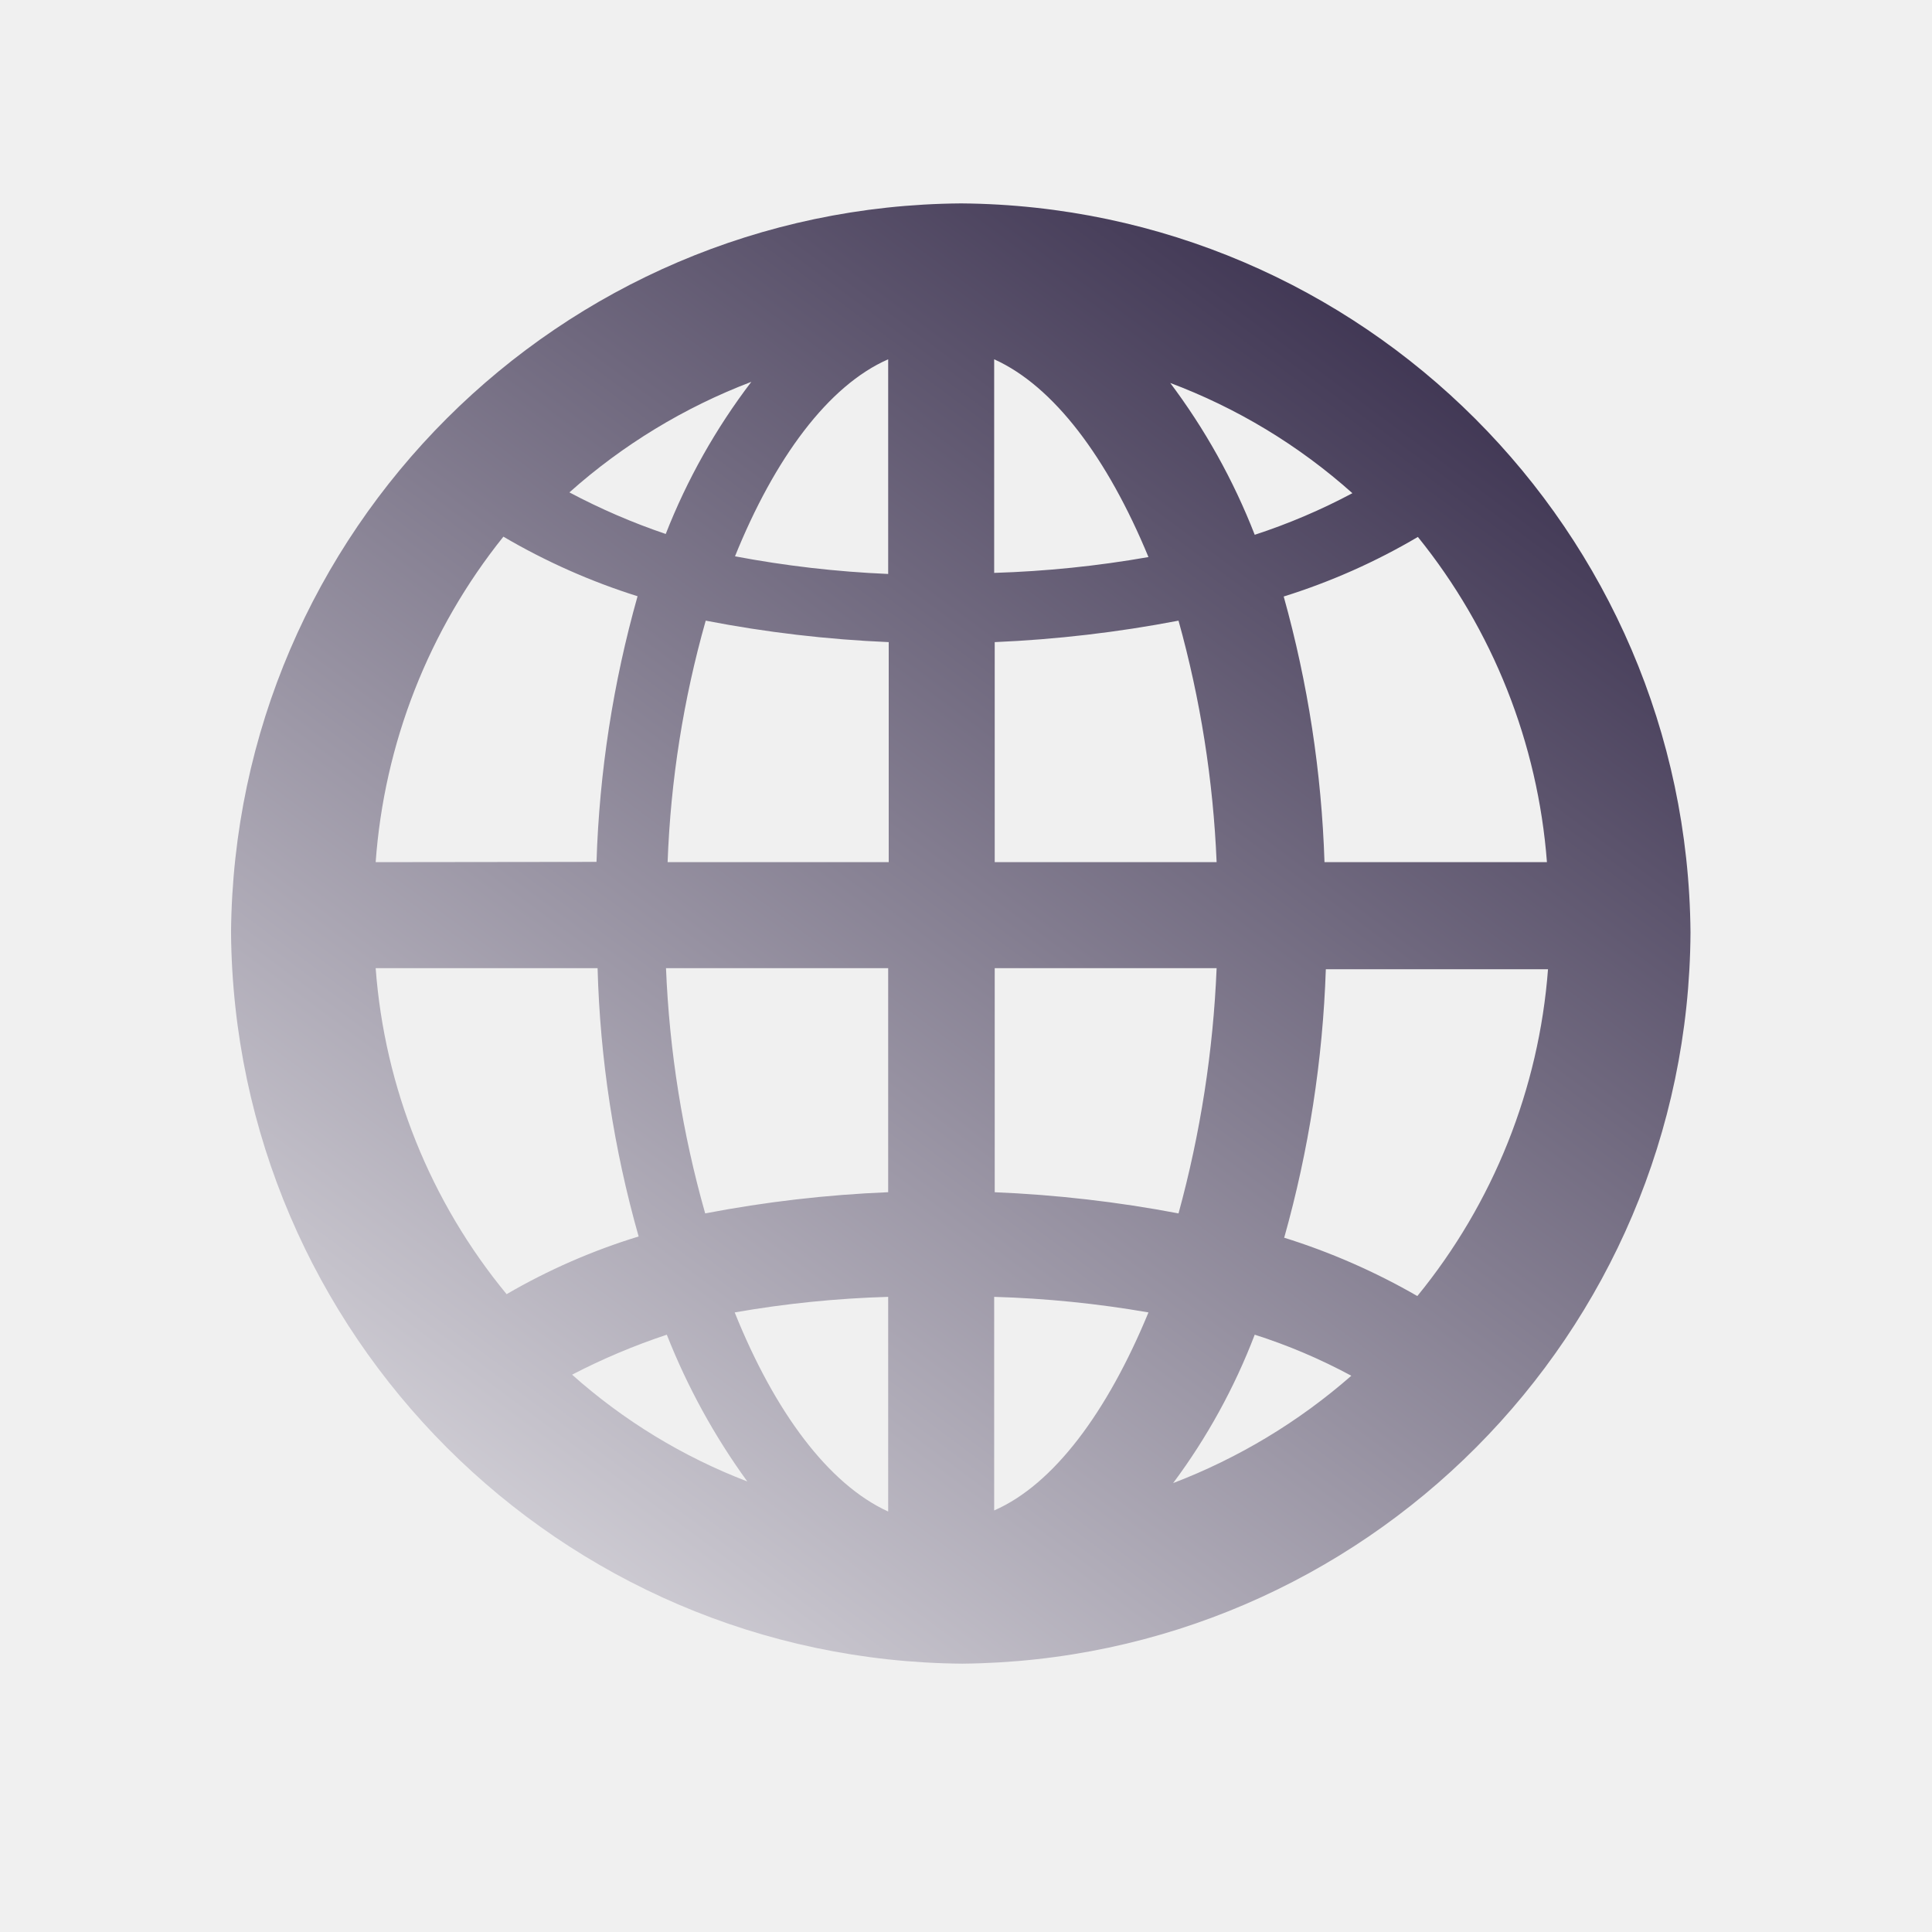
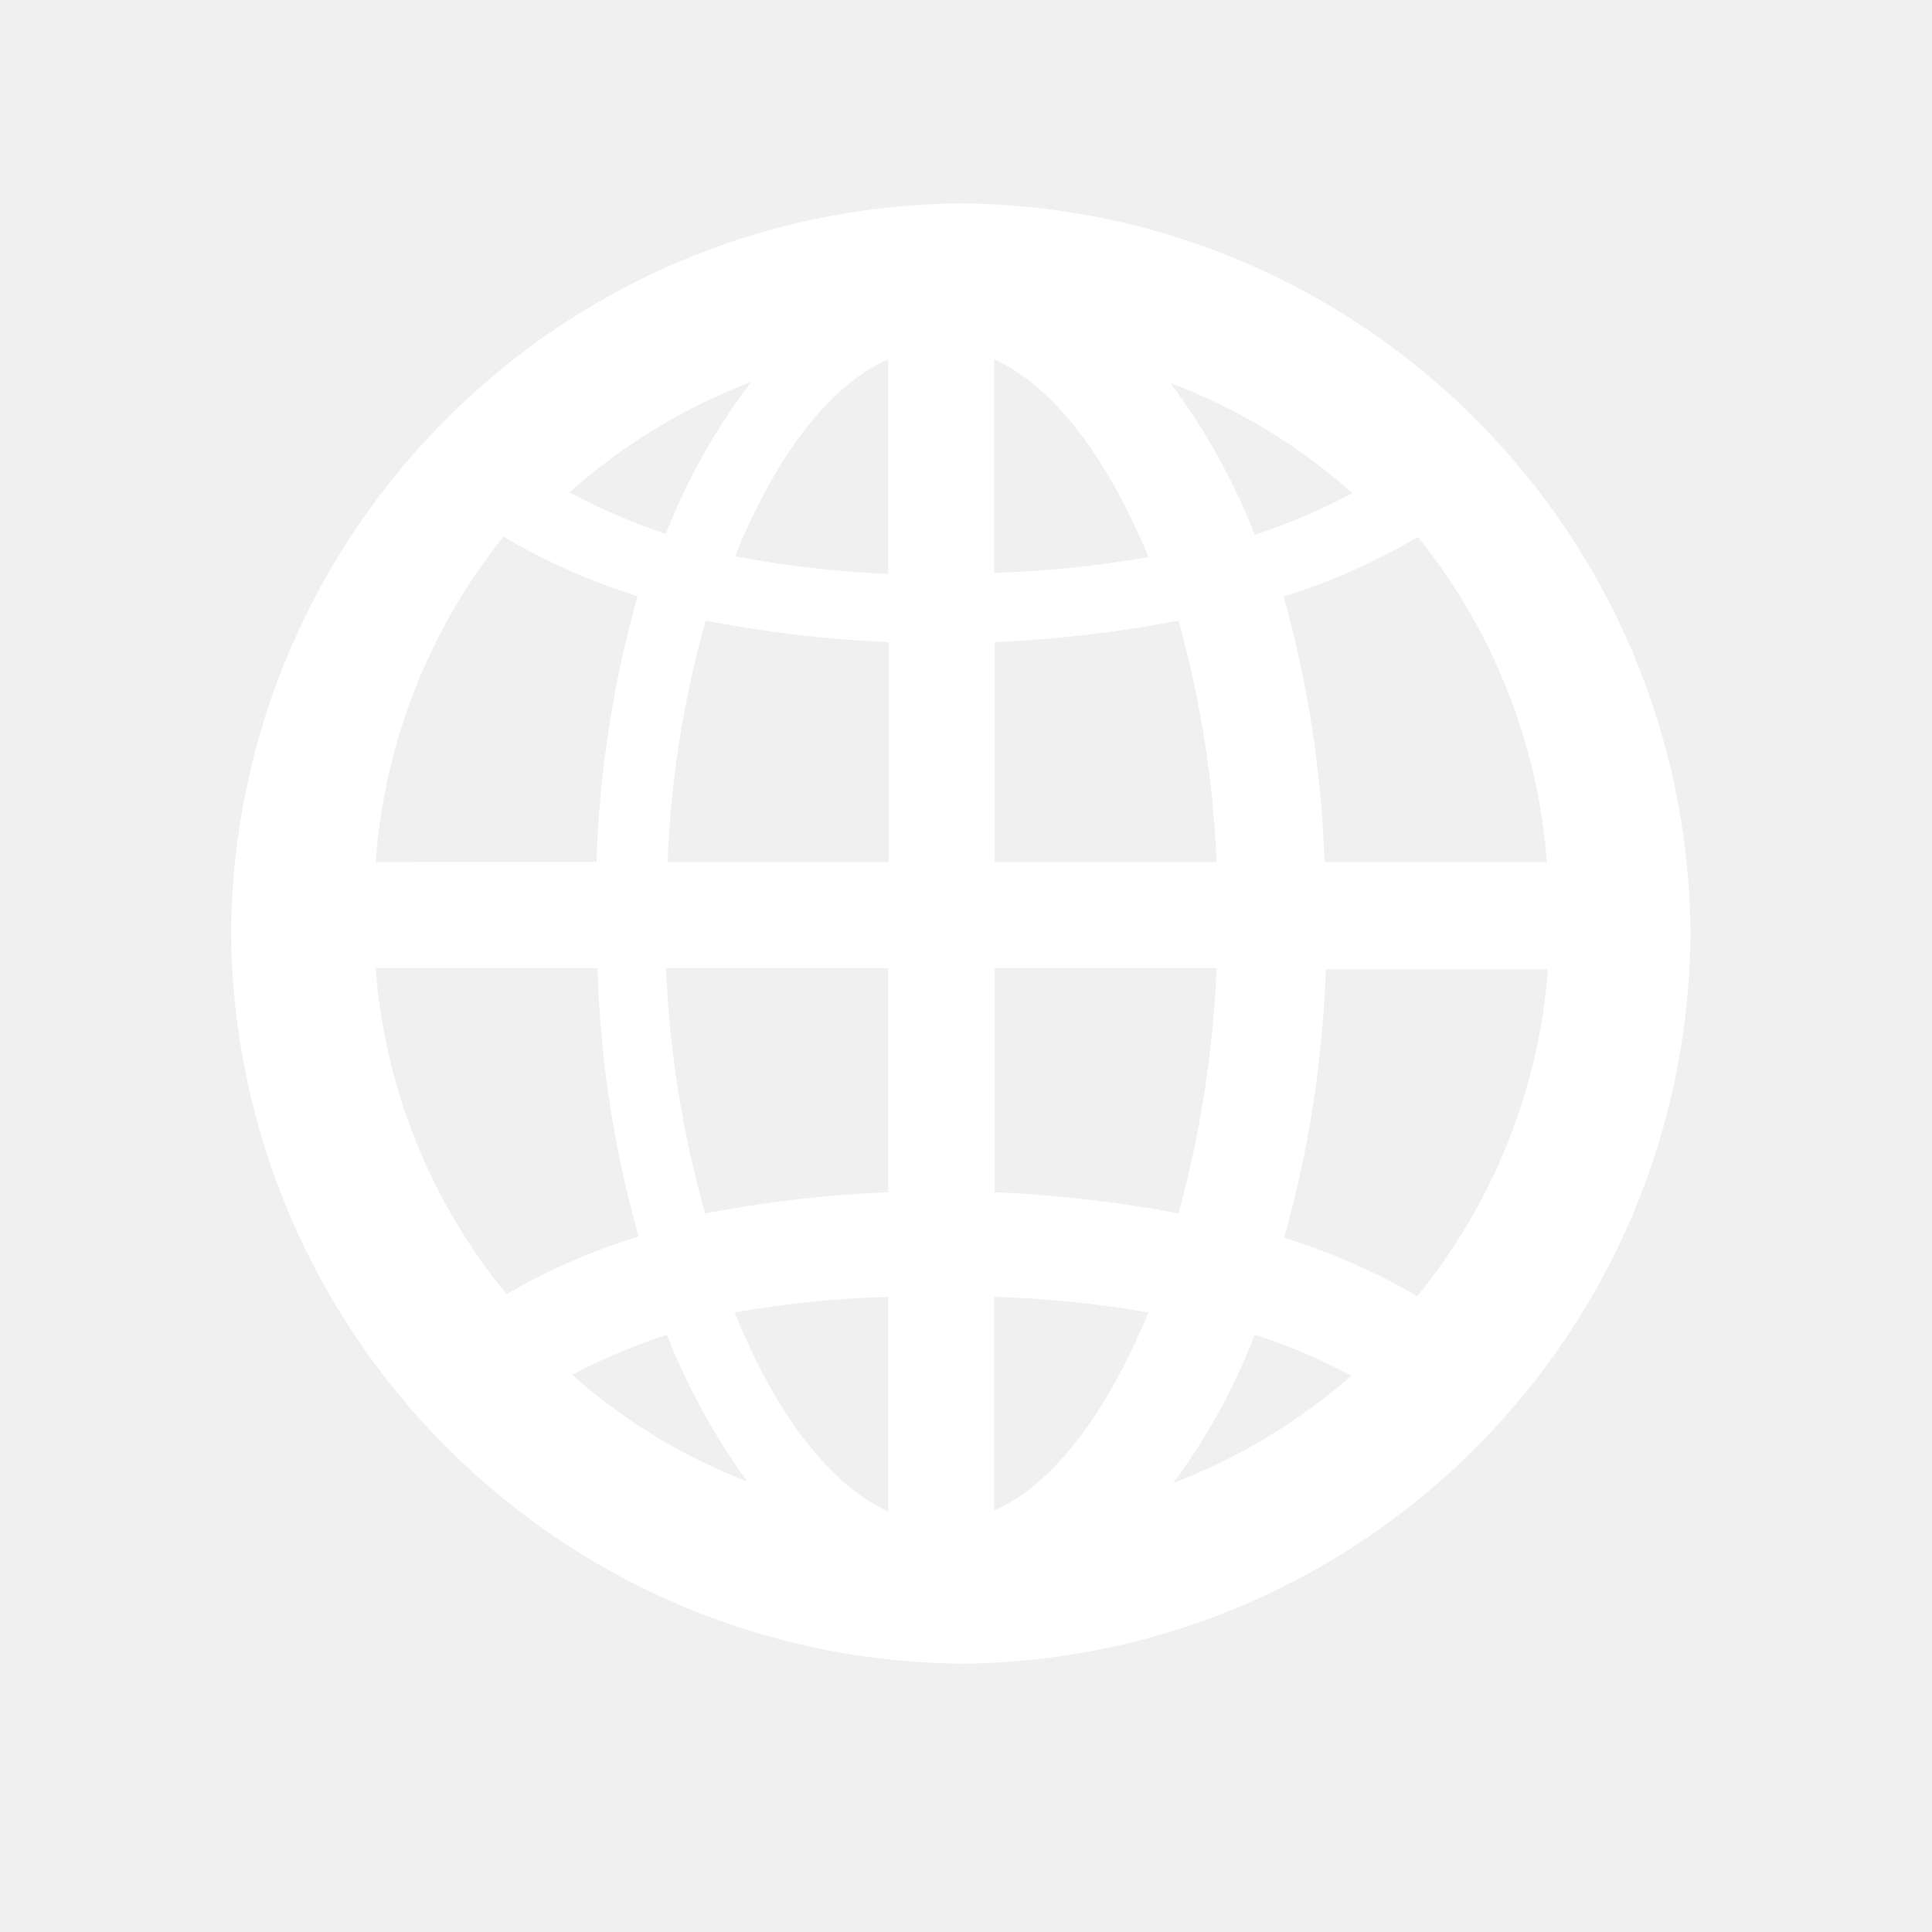
<svg xmlns="http://www.w3.org/2000/svg" viewBox="0 0 72 72">
  <defs>
-     <style>.cls-1{fill:url(#linear-gradient);}</style>
-     <linearGradient id="linear-gradient" x1="7.98" y1="72.34" x2="59.49" y2="2.79" gradientUnits="userSpaceOnUse">
-       <stop offset="0" stop-color="#fff" />
-       <stop offset="1" stop-color="#211638" />
-     </linearGradient>
+     <style>.cls-1{fill:#fff;}</style>
  </defs>
  <g id="GeoFence">
    <path id="Regular-S" class="cls-1" d="M35.86,62A27.4,27.4,0,0,0,63,34.75,27.4,27.4,0,0,0,35.82,7.58,27.41,27.41,0,0,0,8.61,34.75,27.48,27.48,0,0,0,35.86,62Zm1.19-48.61c2.22,1,4.22,3.67,5.75,7.37a40.33,40.33,0,0,1-5.75.59Zm-9.67,7.37c1.49-3.7,3.5-6.4,5.72-7.37v8A39.74,39.74,0,0,1,27.38,20.73Zm16.2-6.5a21.56,21.56,0,0,1,6.82,4.12,22.76,22.76,0,0,1-3.64,1.55A23.8,23.8,0,0,0,43.58,14.23ZM21.22,18.35A21.9,21.9,0,0,1,28,14.23a23.47,23.47,0,0,0-3.19,5.67A24.3,24.3,0,0,1,21.22,18.35ZM49.36,32.13a41.84,41.84,0,0,0-1.52-9.9,23.78,23.78,0,0,0,5-2.22,21.94,21.94,0,0,1,4.81,12.12ZM14,32.13A21.91,21.91,0,0,1,18.76,20a24.25,24.25,0,0,0,5,2.22,41.32,41.32,0,0,0-1.53,9.9Zm23.07,0v-8.2a47.1,47.1,0,0,0,6.85-.8,39.7,39.7,0,0,1,1.42,9Zm-12.19,0a38.09,38.09,0,0,1,1.42-9,46.19,46.19,0,0,0,6.82.8v8.2ZM14,36.08h8.27a40.73,40.73,0,0,0,1.53,10,23.34,23.34,0,0,0-4.92,2.15A21.62,21.62,0,0,1,14,36.08Zm10.84,0H33.1v8.35a46.22,46.22,0,0,0-6.82.79A39.27,39.27,0,0,1,24.82,36.08Zm12.23,8.35V36.08h8.27a41,41,0,0,1-1.42,9.14A47.12,47.12,0,0,0,37.05,44.43Zm10.79,1.69a42.17,42.17,0,0,0,1.55-10h8.28A21.86,21.86,0,0,1,52.82,48.3,24.64,24.64,0,0,0,47.84,46.12ZM27.38,48.91a39.79,39.79,0,0,1,5.72-.58v8C30.88,55.32,28.87,52.62,27.38,48.91Zm9.67-.58a40.37,40.37,0,0,1,5.75.58c-1.53,3.71-3.53,6.41-5.75,7.38Zm9.71,1.41a21.06,21.06,0,0,1,3.6,1.53,22,22,0,0,1-6.64,4A23,23,0,0,0,46.76,49.74ZM21.32,51.23a24.31,24.31,0,0,1,3.53-1.49,24.75,24.75,0,0,0,3,5.47A21.22,21.22,0,0,1,21.32,51.23Z" />
  </g>
</svg>
